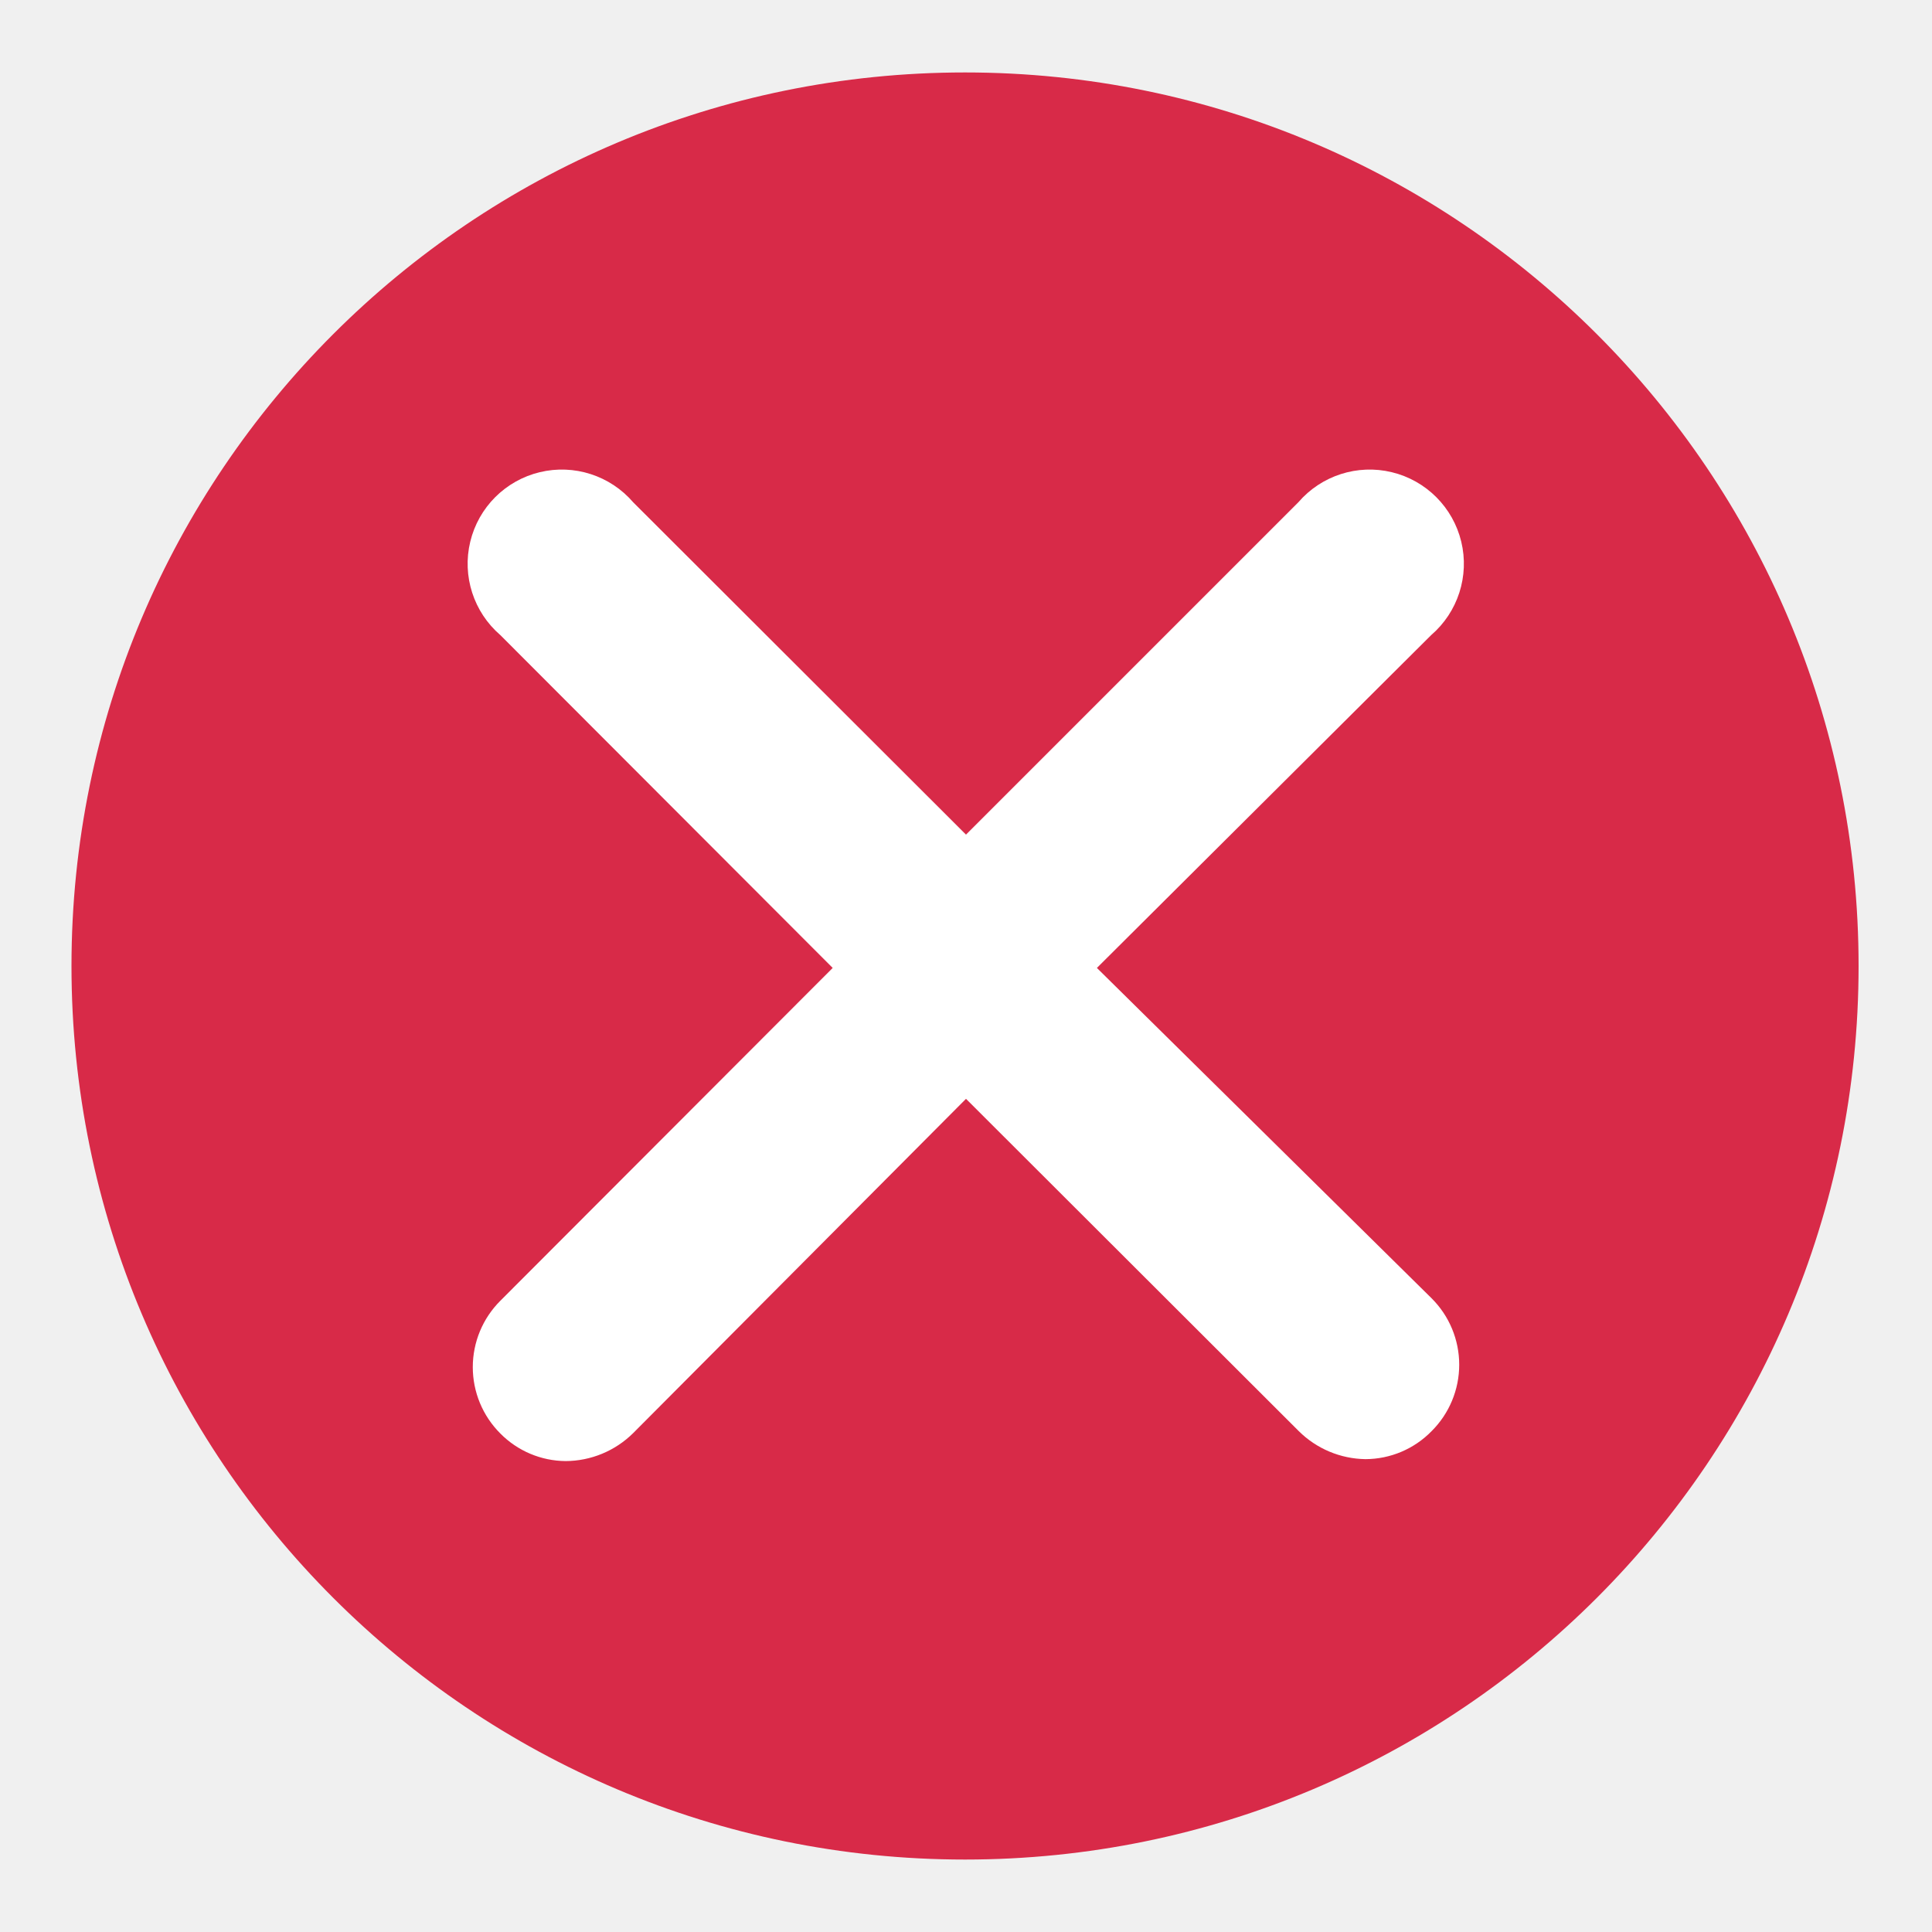
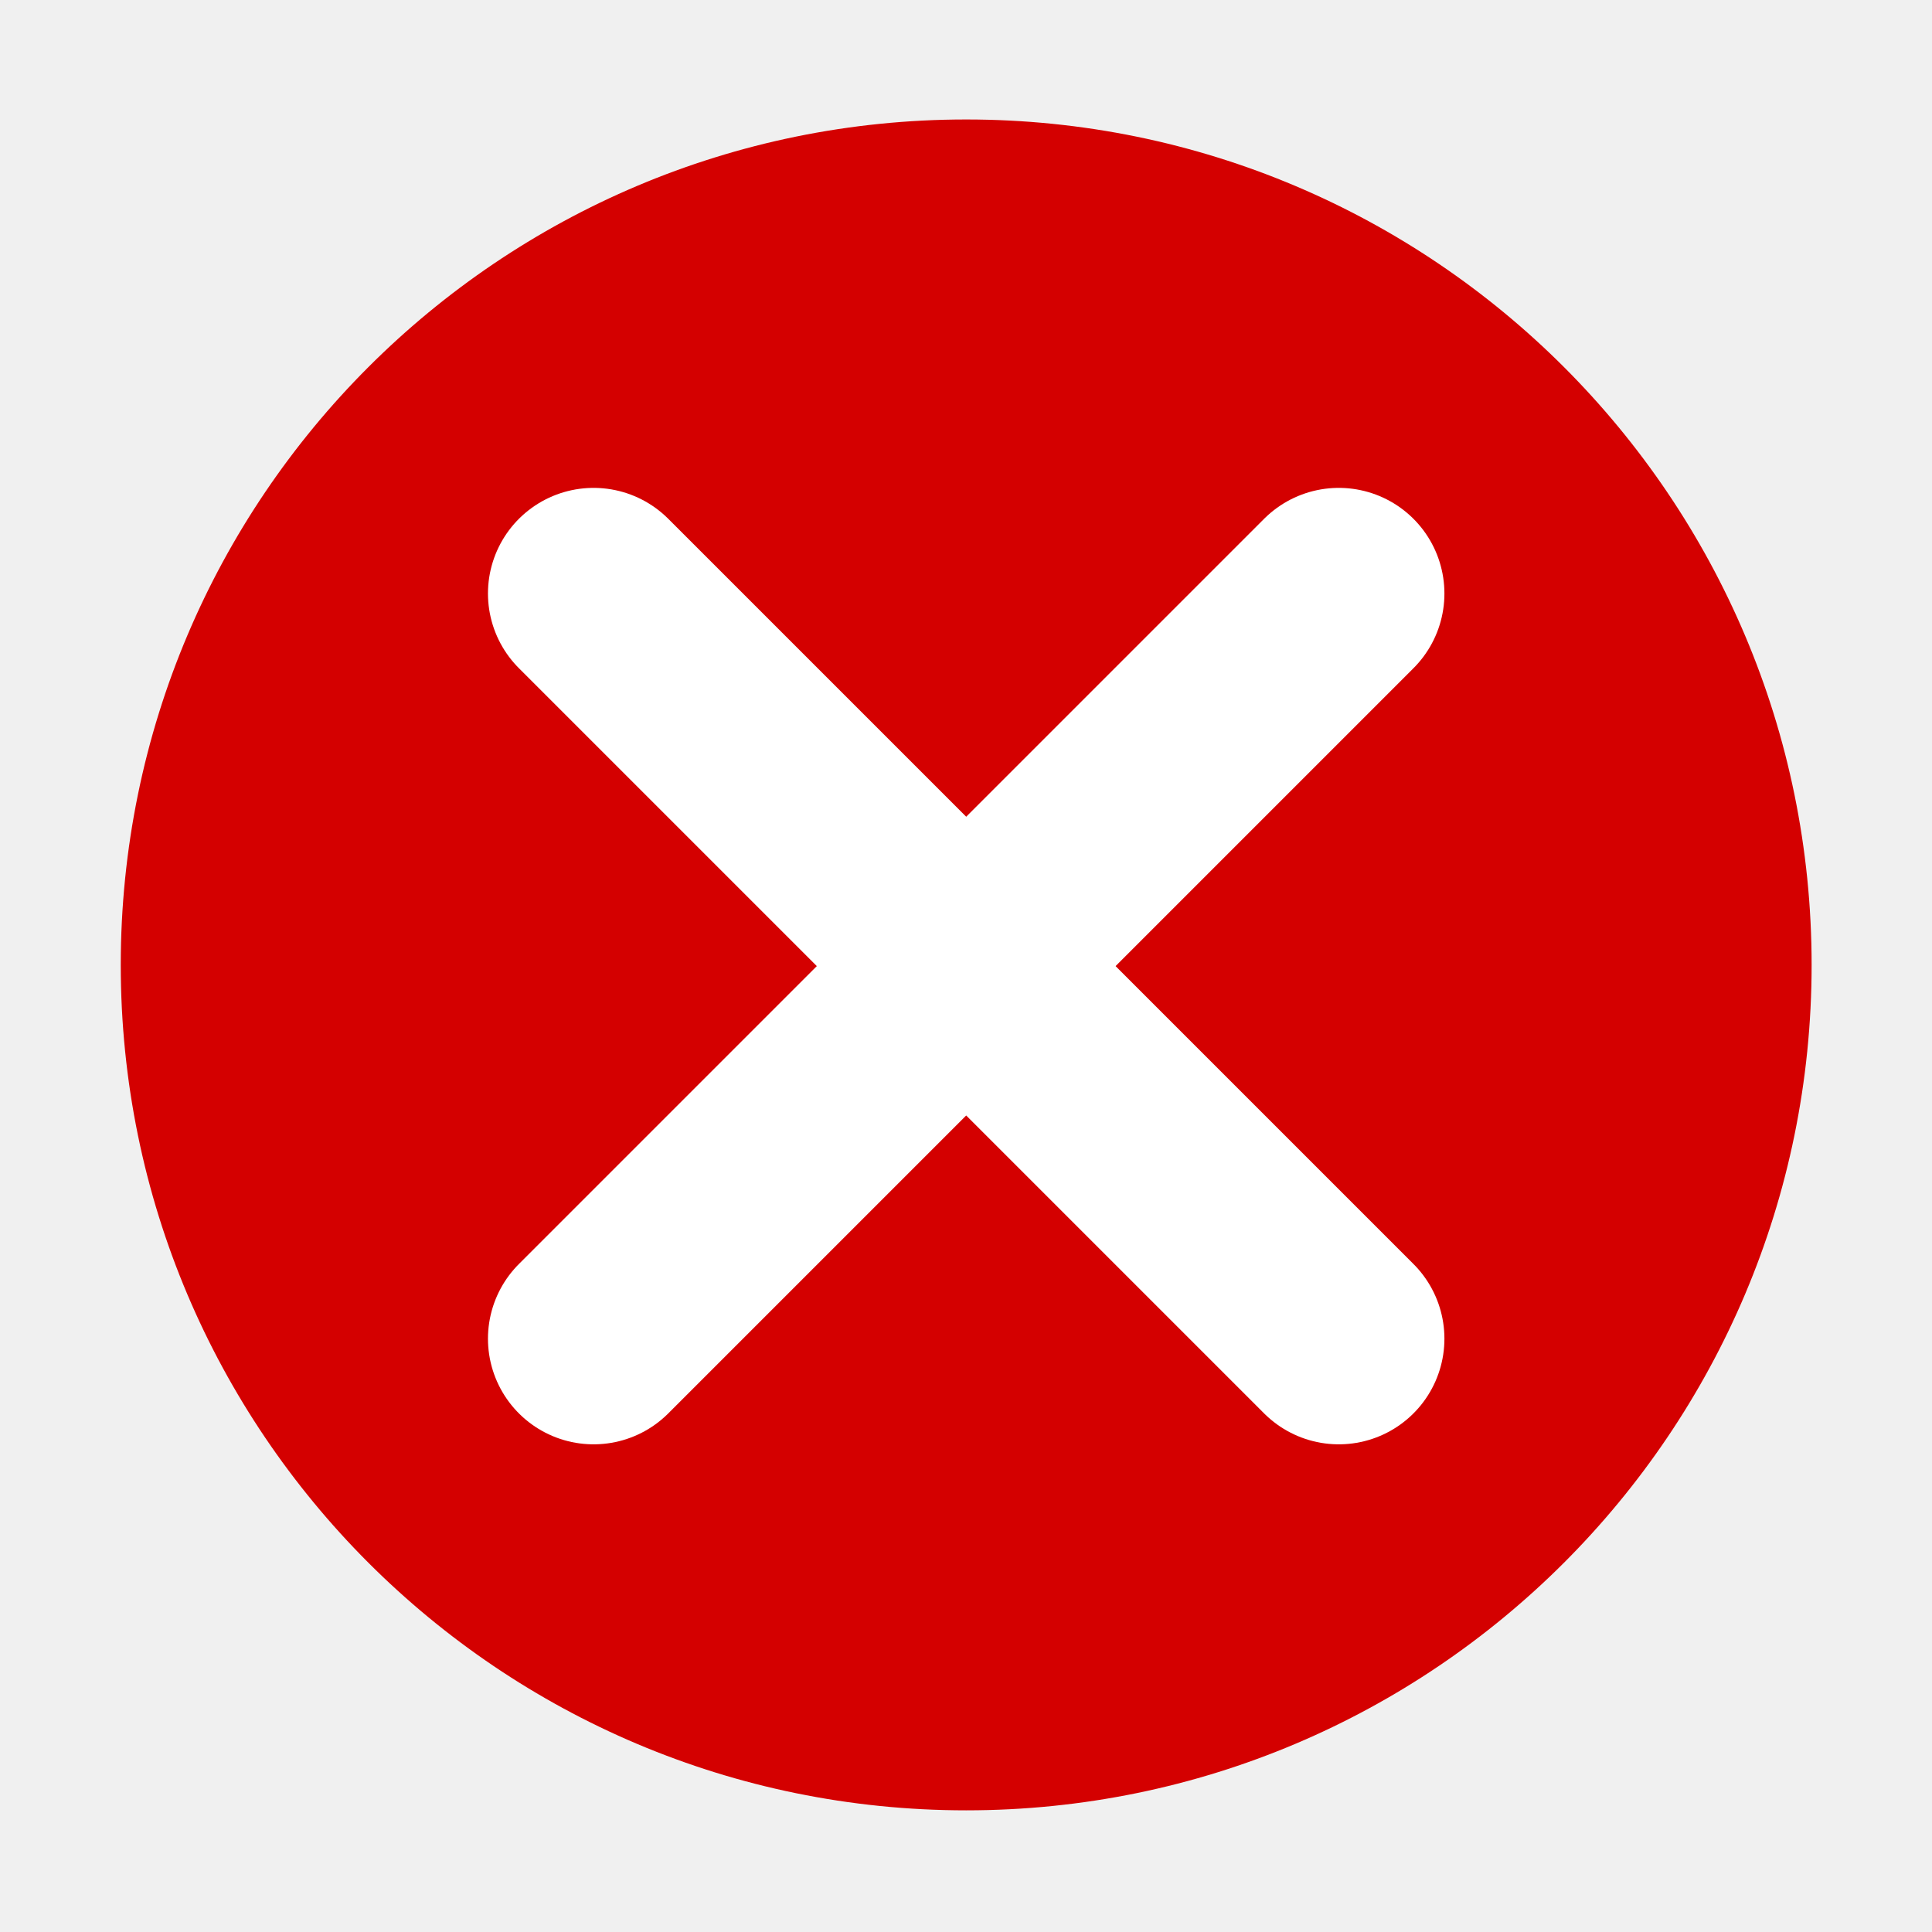
- <svg xmlns="http://www.w3.org/2000/svg" width="4" height="4" viewBox="0 0 4 4">
-   <defs>
-     <clipPath id="clip-state-error">
-       <rect width="4" height="4" />
-     </clipPath>
-   </defs>
-   <g id="state-error" clip-path="url(#clip-state-error)">
-     <circle id="Ellipse_54" data-name="Ellipse 54" cx="1.85" cy="1.85" r="1.85" transform="translate(0.148 0.15)" fill="#d82a48" />
-     <g id="icon_action_close_selected" data-name="icon/action/close/selected" transform="translate(-4.427 -4.423)">
-       <path id="Path" d="M1.3,1.029,1.992.34A.195.195,0,1,0,1.717.065L1.029.753.34.065A.195.195,0,1,0,.065.34l.688.689-.688.689a.194.194,0,0,0,0,.275A.192.192,0,0,0,.2,2.05.2.2,0,0,0,.34,1.992L1.029,1.3l.689.688a.2.2,0,0,0,.138.058.192.192,0,0,0,.137-.058.194.194,0,0,0,0-.275Z" transform="translate(5.398 5.398)" fill="#fff" />
-     </g>
+ <svg xmlns="http://www.w3.org/2000/svg" width="16" height="16" version="1.1" viewBox="0 0 4.233 4.233">
+   <g transform="matrix(.87498 0 0 .87498 .26458 -255.9)">
+     <circle cx="2.117" cy="294.88" r="2.117" fill="#d40000" stroke-width=".251" />
+     <path d="m1.184 293.95 1.866 1.866" fill="none" stroke="#fff" stroke-linecap="round" stroke-linejoin="round" stroke-width=".529" />
+     <path d="m3.05 293.95-1.866 1.866" fill="none" stroke="#fff" stroke-linecap="round" stroke-linejoin="round" stroke-width=".529" />
  </g>
</svg>
